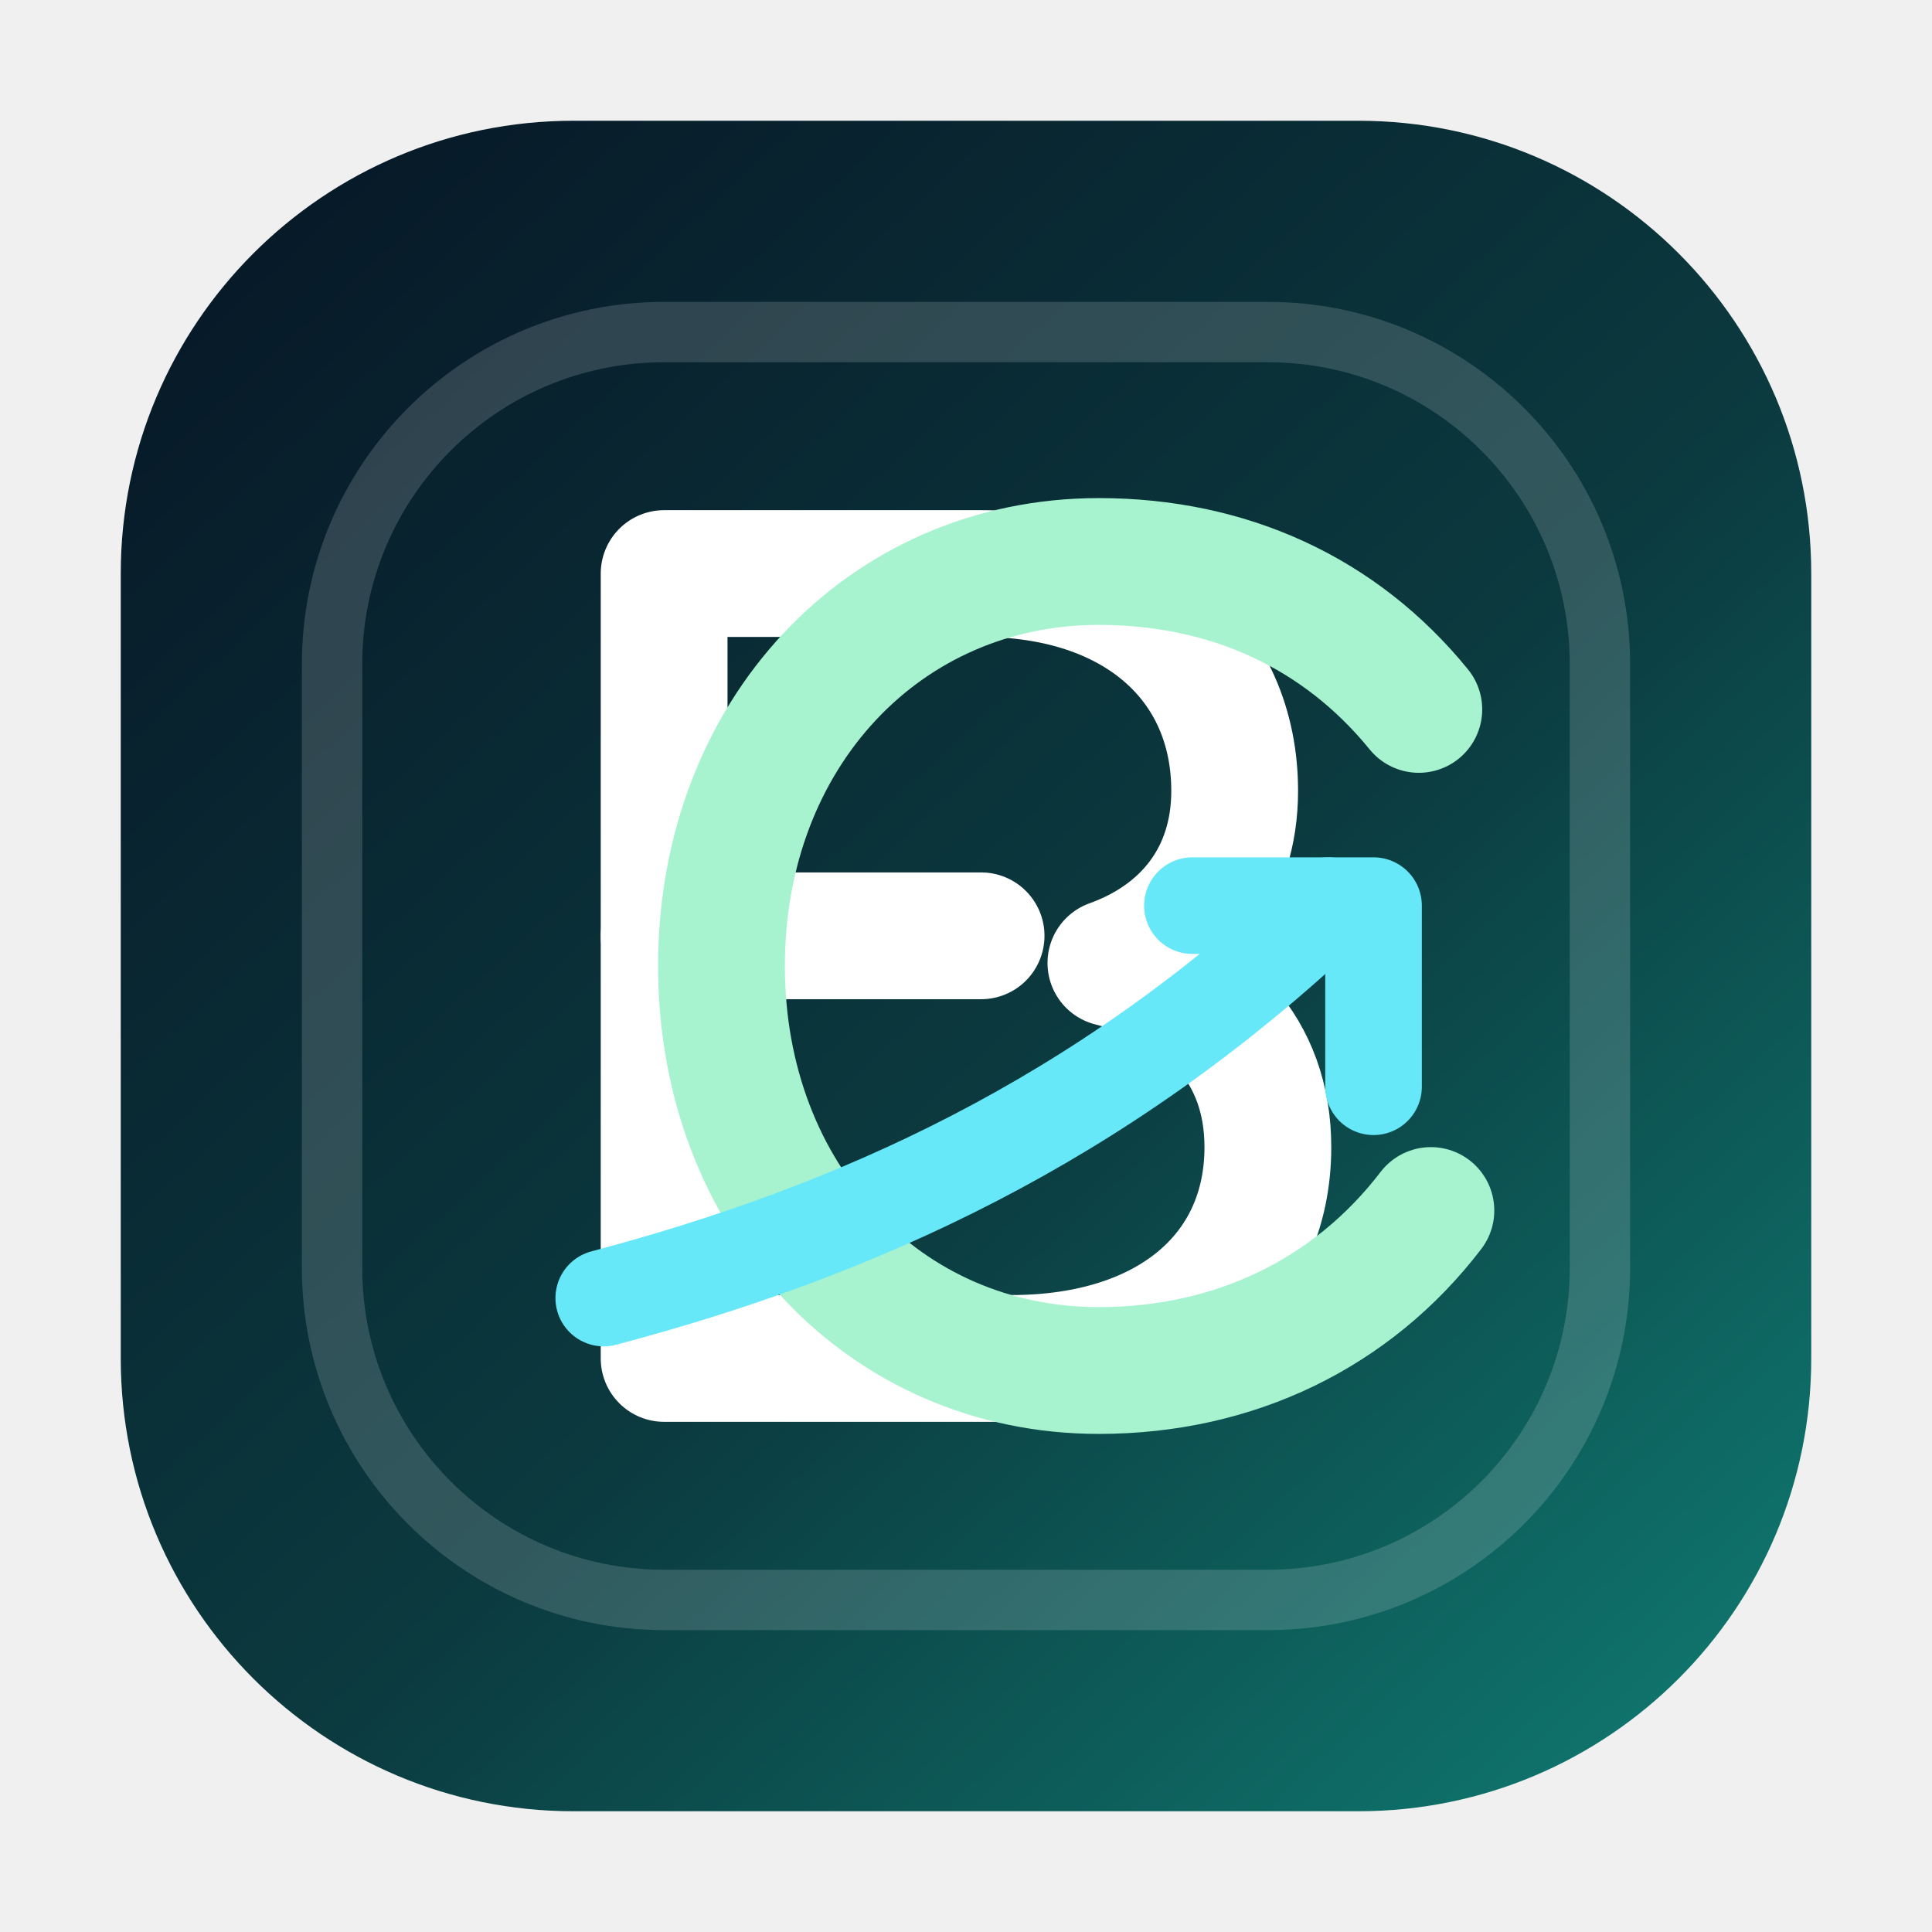
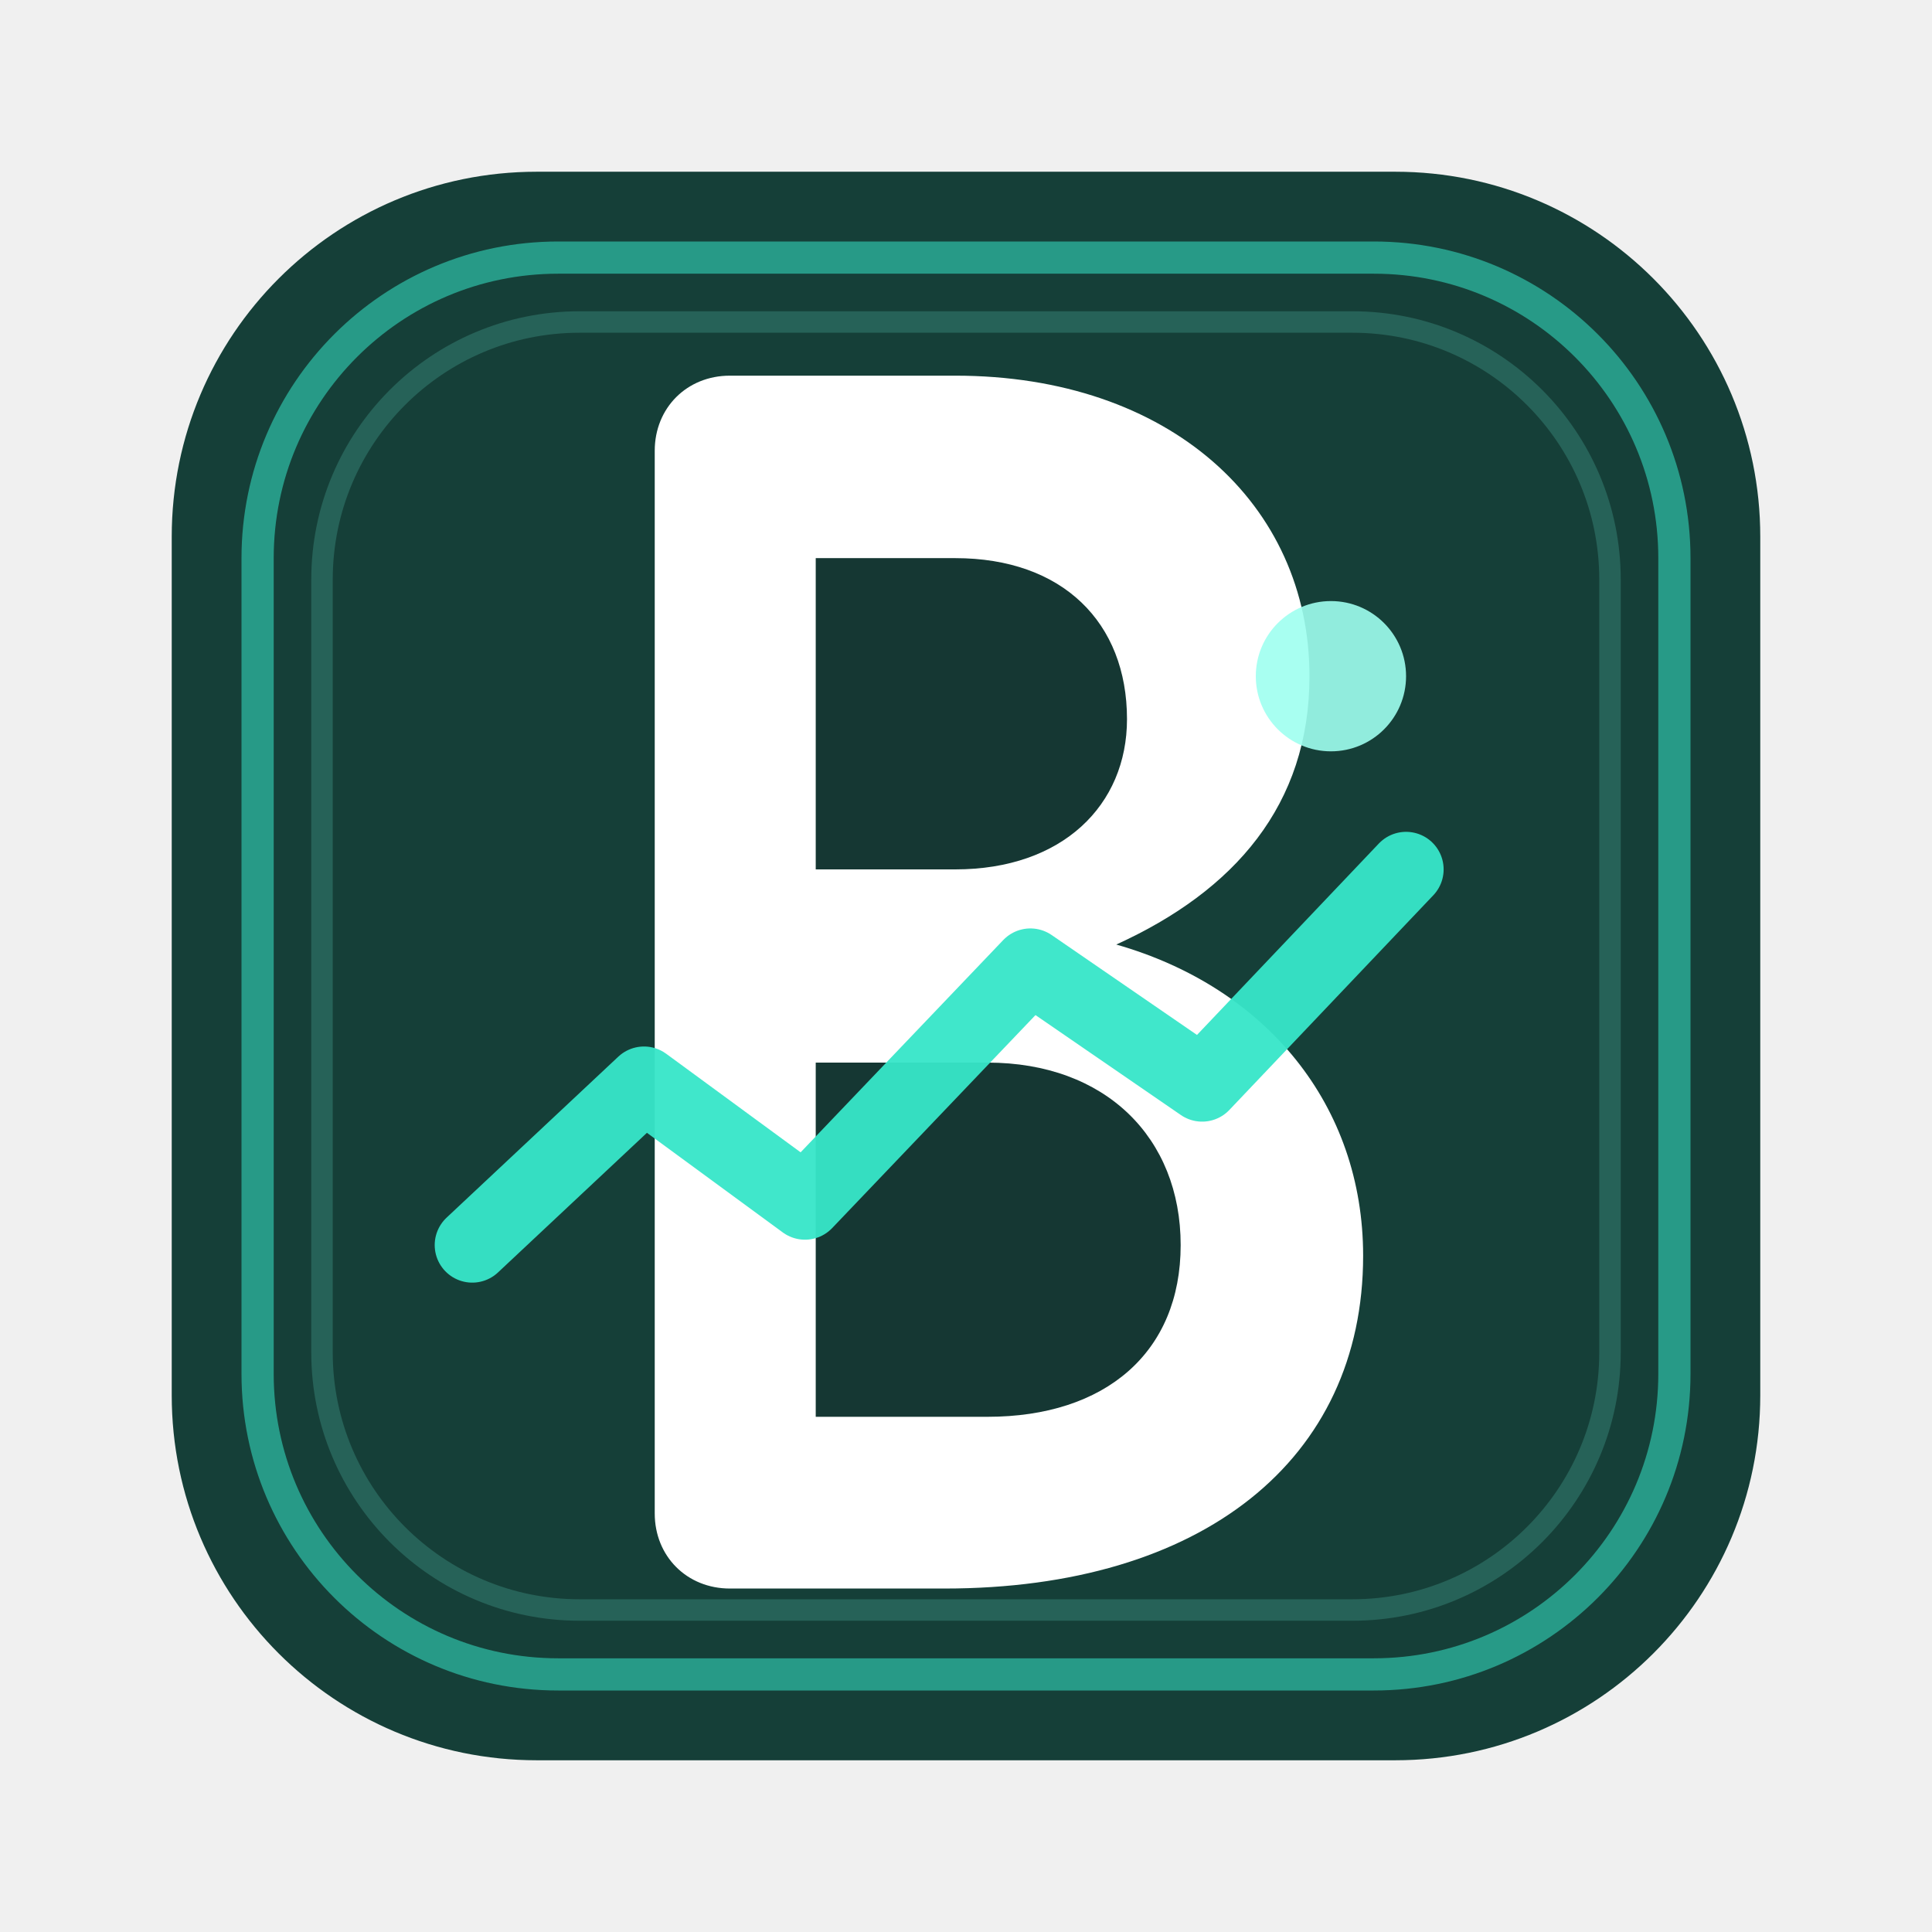
- <svg xmlns="http://www.w3.org/2000/svg" viewBox="0 0 64 64">
+ <svg xmlns="http://www.w3.org/2000/svg" viewBox="0 0 180 180">
  <defs>
-     <linearGradient id="bg" x1="8" y1="6" x2="56" y2="58" gradientUnits="userSpaceOnUse">
-       <stop stop-color="#071827" />
-       <stop offset=".56" stop-color="#0b3a3f" />
-       <stop offset="1" stop-color="#0f766e" />
+     <linearGradient id="bgGradient" x1="20" y1="20" x2="160" y2="160">
+       <stop offset="0%" stop-color="#153F38" />
+       <stop offset="55%" stop-color="#0B2F2B" />
+       <stop offset="100%" stop-color="#061F1D" />
+     </linearGradient>
+     <linearGradient id="markGradient" x1="48" y1="38" x2="128" y2="145">
+       <stop offset="0%" stop-color="#FFFFFF" />
+       <stop offset="55%" stop-color="#CFFFF5" />
+       <stop offset="100%" stop-color="#39E6CB" />
    </linearGradient>
  </defs>
-   <rect x="4" y="4" width="56" height="56" rx="15" fill="url(#bg)" />
-   <rect x="11" y="11" width="42" height="42" rx="11" fill="none" stroke="#ffffff" stroke-opacity=".16" stroke-width="2" />
-   <path d="M22 19v26h11.5c5.2 0 8.5-2.8 8.5-7 0-3.2-2-5.3-5.2-6.1 2.5-.9 4.1-2.9 4.1-5.7 0-4.3-3.3-7.2-8.4-7.2H22Z" fill="none" stroke="#ffffff" stroke-width="4.2" stroke-linejoin="round" />
-   <path d="M22 31h10.5" stroke="#ffffff" stroke-width="4.2" stroke-linecap="round" />
-   <path d="M47 23.5c-2.6-3.2-6.3-4.9-10.6-4.9-7.1 0-12.5 5.7-12.5 13.4s5.4 13.4 12.5 13.4c4.5 0 8.4-1.9 11-5.3" fill="none" stroke="#a7f3d0" stroke-width="4.2" stroke-linecap="round" />
-   <path d="M20 43c8.3-2.2 16.4-5.8 24-13" fill="none" stroke="#67e8f9" stroke-width="3.2" stroke-linecap="round" />
-   <path d="M39.5 30h6v6" fill="none" stroke="#67e8f9" stroke-width="3.2" stroke-linecap="round" stroke-linejoin="round" />
+   <rect x="16" y="16" width="148" height="148" rx="34" fill="url(#bgGradient)" />
+   <rect x="24" y="24" width="132" height="132" rx="28" fill="none" stroke="#36E6C8" stroke-width="3" opacity=".55" />
+   <rect x="30" y="30" width="120" height="120" rx="24" fill="none" stroke="#77FFE8" stroke-width="2" opacity=".18" />
+   <g transform="translate(-5 0)">
+     <path d="M66 42 C66 38, 69 35, 73 35 H94 C114 35, 127 47, 127 63 C127 75, 120 83, 109 88 C123 92, 132 103, 132 117 C132 136, 117 148, 93 148 H73 C69 148, 66 145, 66 141 Z" fill="url(#markGradient)" />
+     <path d="M81 52 H94 C104 52, 110 58, 110 67 C110 75, 104 81, 94 81 H81 Z" fill="#0B2F2B" opacity=".96" />
+     <path d="M81 99 H97 C108 99, 115 106, 115 116 C115 126, 108 132, 97 132 H81 Z" fill="#0B2F2B" opacity=".96" />
+     <path d="M49 116 L65 101 L80 112 L101 90 L117 101 L136 81" fill="none" stroke="#37E6C8" stroke-width="7" stroke-linecap="round" stroke-linejoin="round" opacity=".95" />
+     <circle cx="129" cy="63" r="7" fill="#9FFFF0" opacity=".9" />
+   </g>
</svg>
